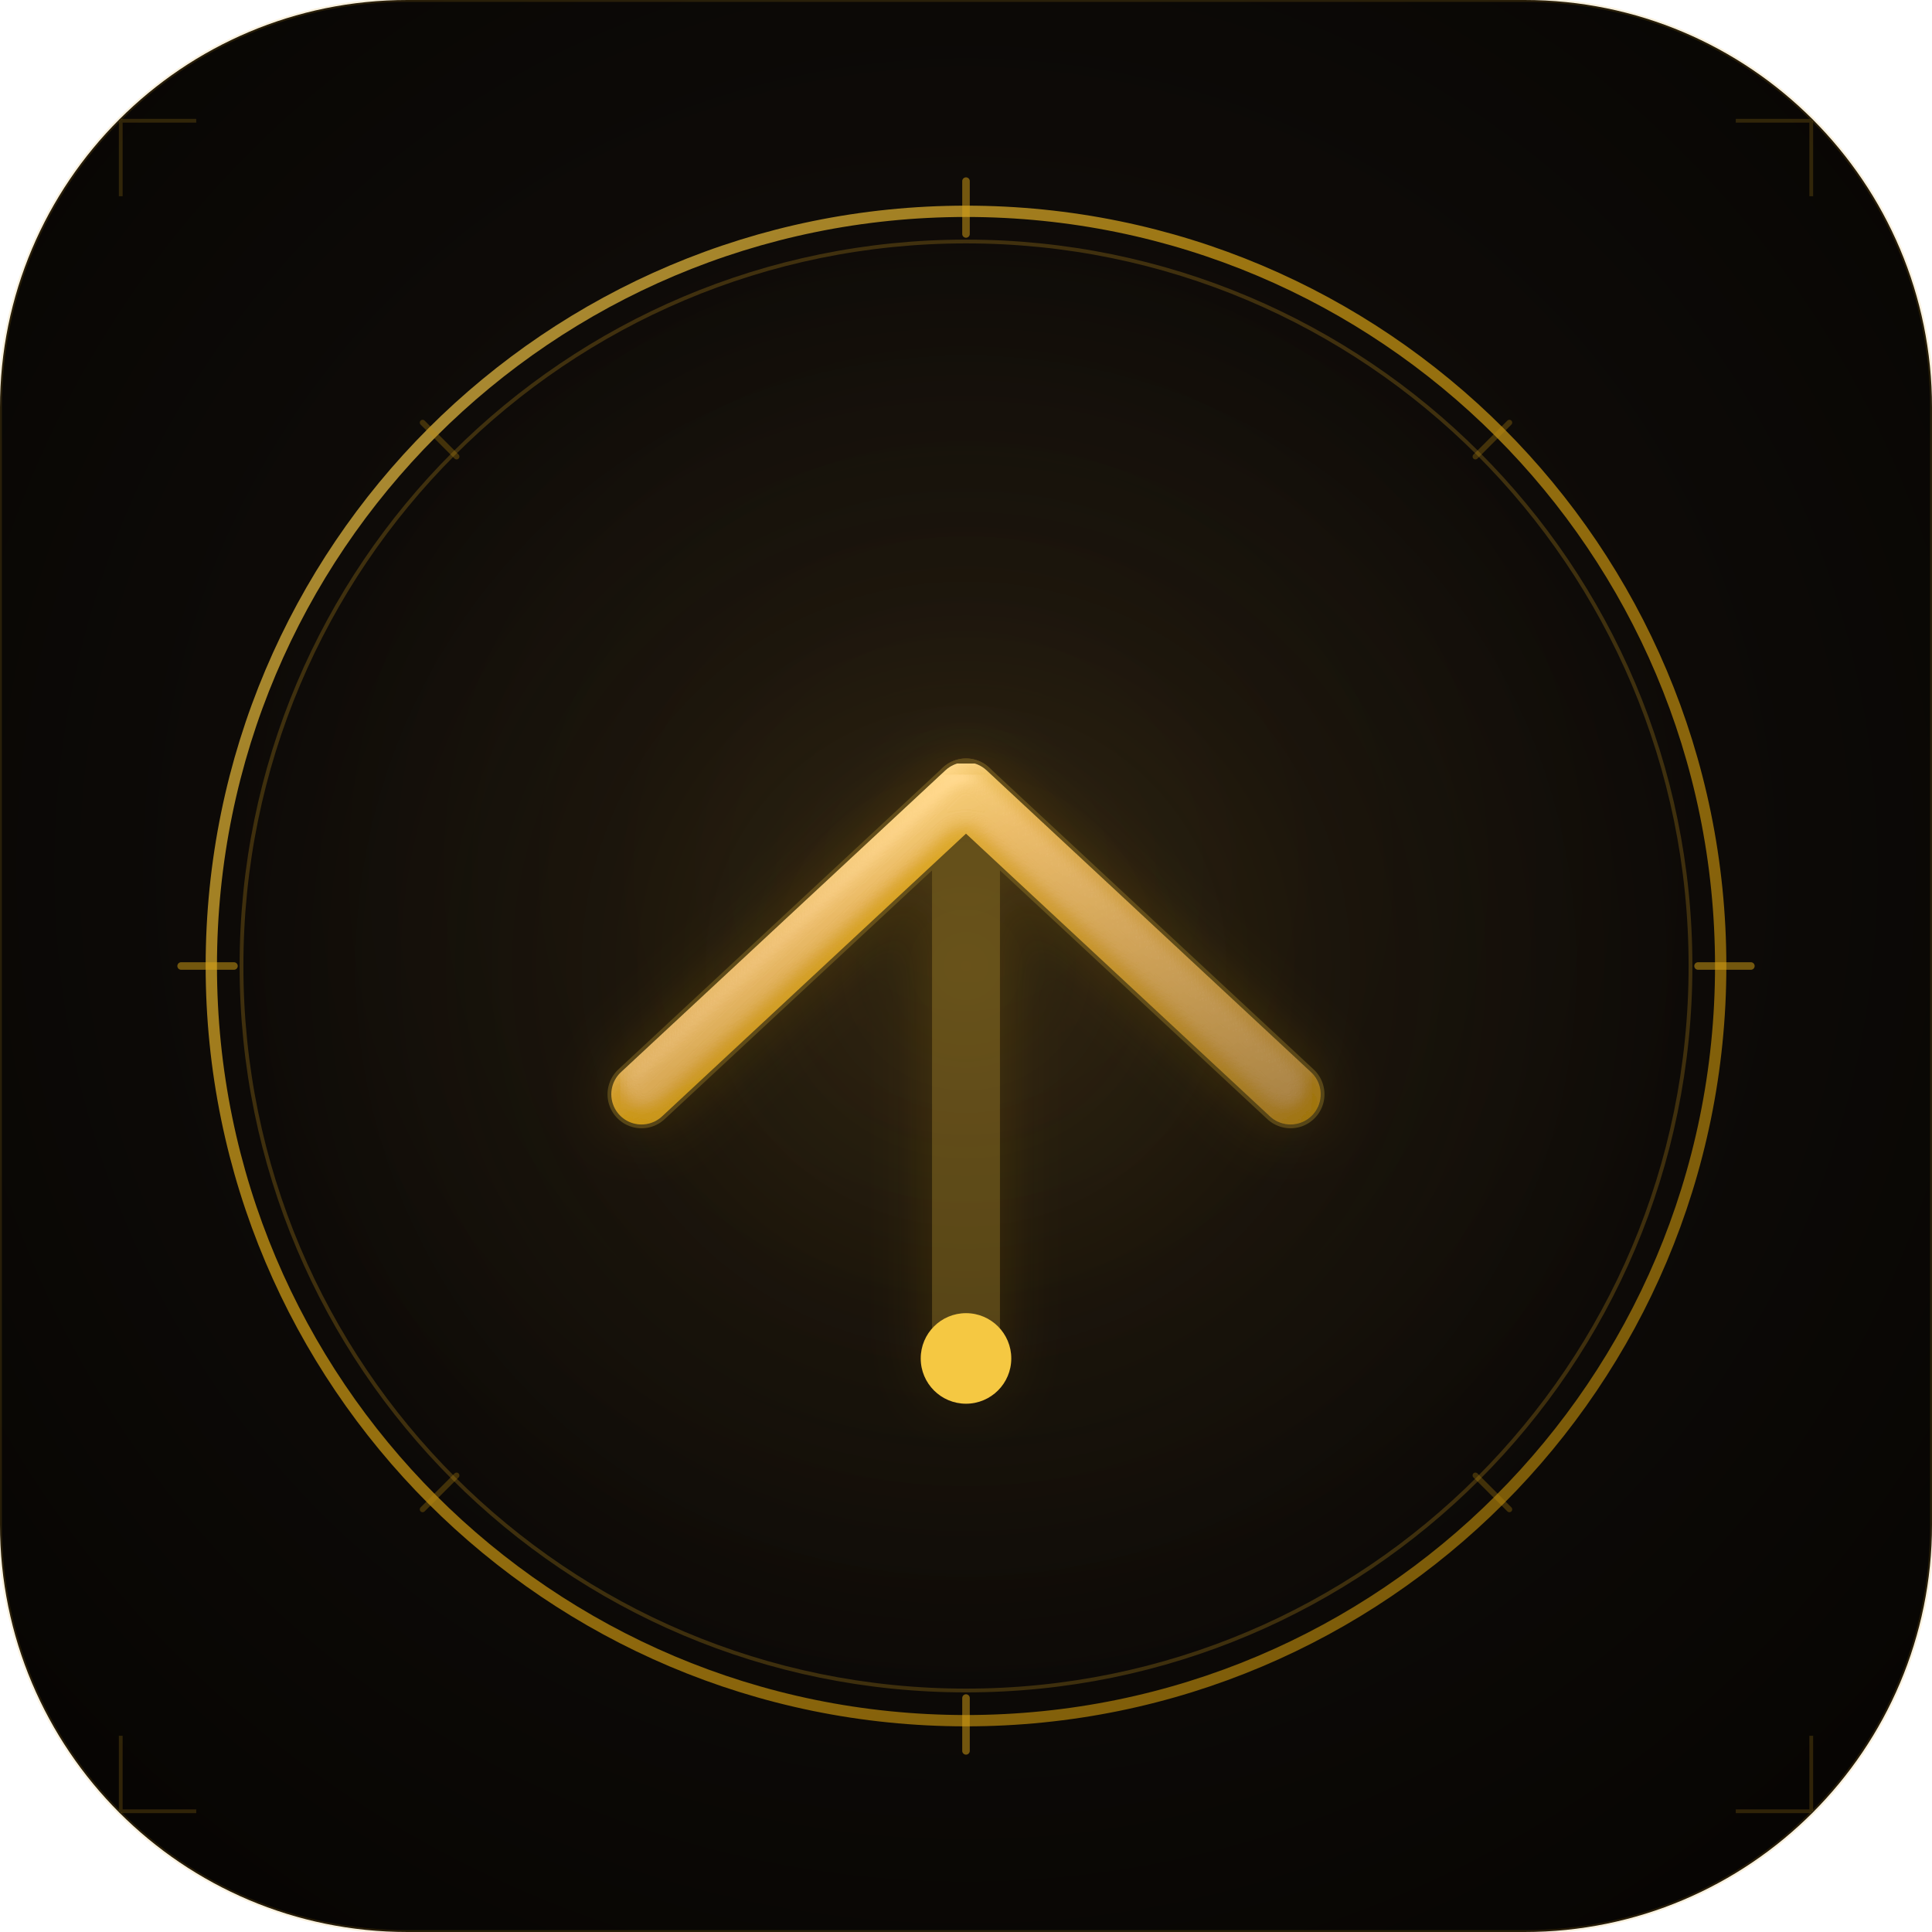
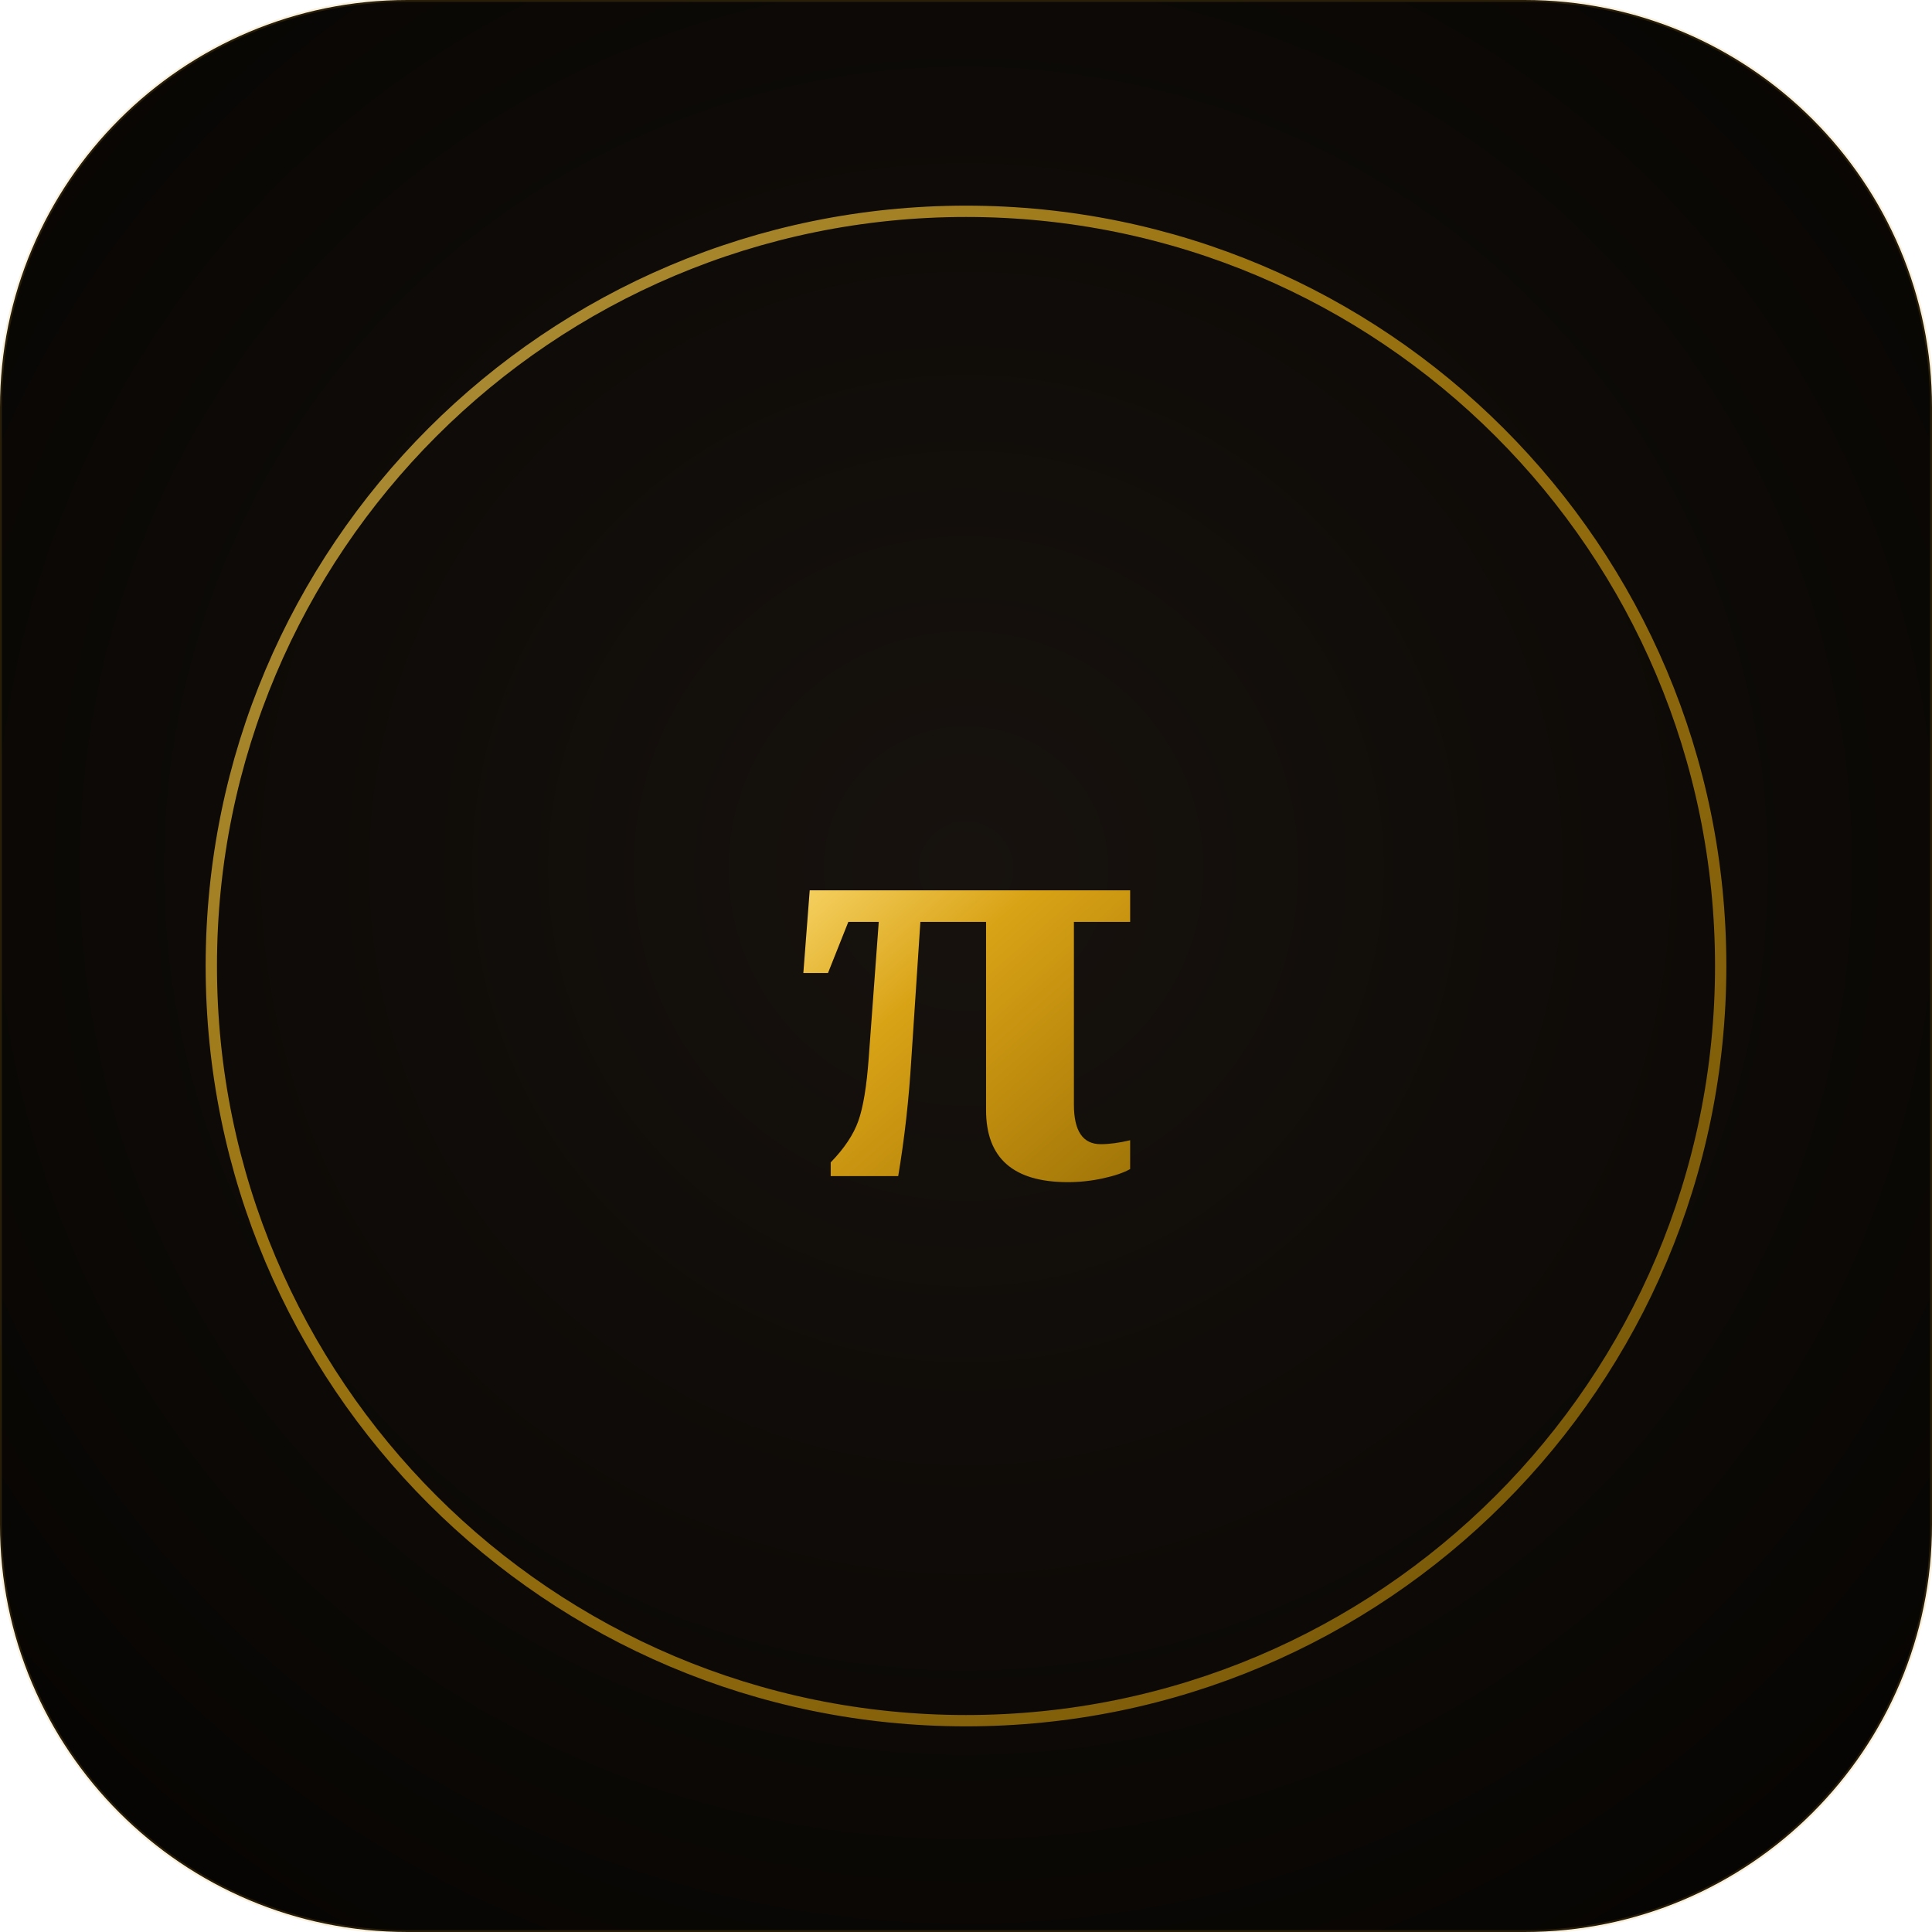
<svg xmlns="http://www.w3.org/2000/svg" width="512" height="512" viewBox="0 0 512 512">
  <defs>
    <radialGradient id="ink-bg" cx="50%" cy="45%" r="65%">
      <stop offset="0%" stop-color="#17120e" />
      <stop offset="60%" stop-color="#0d0a07" />
      <stop offset="100%" stop-color="#070503" />
    </radialGradient>
    <linearGradient id="amber-seal" x1="0" y1="0" x2="1" y2="1">
      <stop offset="0%" stop-color="#f5d060" />
      <stop offset="35%" stop-color="#d9a316" />
      <stop offset="65%" stop-color="#c08d0e" />
      <stop offset="100%" stop-color="#a07508" />
    </linearGradient>
-     <radialGradient id="impression-glow" cx="50%" cy="50%" r="50%">
-       <stop offset="0%" stop-color="#d4a020" stop-opacity="0.15" />
-       <stop offset="50%" stop-color="#d4a020" stop-opacity="0.05" />
-       <stop offset="100%" stop-color="#d4a020" stop-opacity="0" />
-     </radialGradient>
-     <filter id="amber-glow" x="-20%" y="-20%" width="140%" height="140%">
-       <feGaussianBlur in="SourceGraphic" stdDeviation="8" result="glow" />
-       <feColorMatrix in="glow" type="matrix" values="1 0 0 0 0.1  0 0.8 0 0 0.05  0 0 0.2 0 0  0 0 0 0.5 0" result="colored-glow" />
-       <feMerge>
-         <feMergeNode in="colored-glow" />
-         <feMergeNode in="SourceGraphic" />
-       </feMerge>
-     </filter>
-     <filter id="letterpress" x="-5%" y="-5%" width="110%" height="110%">
-       <feGaussianBlur in="SourceAlpha" stdDeviation="3" result="blur" />
-       <feSpecularLighting in="blur" surfaceScale="5" specularConstant="0.6" specularExponent="25" result="spec">
-         <fePointLight x="200" y="100" z="300" />
-       </feSpecularLighting>
-       <feComposite in="spec" in2="SourceAlpha" operator="in" result="spec-out" />
-       <feComposite in="SourceGraphic" in2="spec-out" operator="arithmetic" k1="0" k2="1" k3="0.4" k4="0" />
-     </filter>
-     <clipPath id="round-clip">
-       <rect width="512" height="512" rx="108" />
-     </clipPath>
  </defs>
-   <g clip-path="url(#round-clip)">
-     <rect width="512" height="512" fill="url(#ink-bg)" />
-     <circle cx="256" cy="256" r="200" fill="none" stroke="url(#amber-seal)" stroke-width="3" opacity="0.7" />
-     <circle cx="256" cy="256" r="192" fill="none" stroke="#d4a020" stroke-width="1" opacity="0.25" />
-     <circle cx="256" cy="256" r="190" fill="url(#impression-glow)" />
-     <g filter="url(#amber-glow)" opacity="0.3">
-       <path d="M170 290 L256 210 L342 290" stroke="#e8b830" stroke-width="18" stroke-linecap="round" stroke-linejoin="round" fill="none" />
-       <path d="M256 210 L256 360" stroke="#e8b830" stroke-width="18" stroke-linecap="round" fill="none" />
-     </g>
-     <g filter="url(#letterpress)">
-       <path d="M170 290 L256 210 L342 290" stroke="url(#amber-seal)" stroke-width="16" stroke-linecap="round" stroke-linejoin="round" fill="none" />
-       <path d="M256 210 L256 360" stroke="url(#amber-seal)" stroke-width="16" stroke-linecap="round" fill="none" />
-     </g>
-     <circle cx="256" cy="360" r="12" fill="#f5c842" />
-     <line x1="256" y1="48" x2="256" y2="62" stroke="#d9a316" stroke-width="2" opacity="0.5" stroke-linecap="round" />
-     <line x1="256" y1="450" x2="256" y2="464" stroke="#d9a316" stroke-width="2" opacity="0.5" stroke-linecap="round" />
-     <line x1="48" y1="256" x2="62" y2="256" stroke="#d9a316" stroke-width="2" opacity="0.5" stroke-linecap="round" />
-     <line x1="450" y1="256" x2="464" y2="256" stroke="#d9a316" stroke-width="2" opacity="0.5" stroke-linecap="round" />
-     <line x1="112" y1="112" x2="121" y2="121" stroke="#c08d0e" stroke-width="1.5" opacity="0.3" stroke-linecap="round" />
-     <line x1="400" y1="112" x2="391" y2="121" stroke="#c08d0e" stroke-width="1.5" opacity="0.3" stroke-linecap="round" />
-     <line x1="112" y1="400" x2="121" y2="391" stroke="#c08d0e" stroke-width="1.5" opacity="0.3" stroke-linecap="round" />
-     <line x1="400" y1="400" x2="391" y2="391" stroke="#c08d0e" stroke-width="1.5" opacity="0.3" stroke-linecap="round" />
-     <g opacity="0.2" stroke="#d4a020" stroke-width="1" fill="none">
-       <line x1="32" y1="32" x2="52" y2="32" />
-       <line x1="32" y1="32" x2="32" y2="52" />
-       <line x1="480" y1="32" x2="460" y2="32" />
-       <line x1="480" y1="32" x2="480" y2="52" />
-       <line x1="32" y1="480" x2="52" y2="480" />
-       <line x1="32" y1="480" x2="32" y2="460" />
-       <line x1="480" y1="480" x2="460" y2="480" />
-       <line x1="480" y1="480" x2="480" y2="460" />
-     </g>
-   </g>
+   <rect width="512" height="512" rx="108" fill="url(#ink-bg)" />
+   <circle cx="256" cy="256" r="200" fill="none" stroke="url(#amber-seal)" stroke-width="3" opacity="0.7" />
+   <text x="256" y="256" text-anchor="middle" dominant-baseline="central" font-family="Georgia, 'Times New Roman', serif" font-weight="bold" font-size="165" fill="url(#amber-seal)">π</text>
  <rect width="512" height="512" rx="108" fill="none" stroke="#d4a020" stroke-width="1" opacity="0.15" />
</svg>
